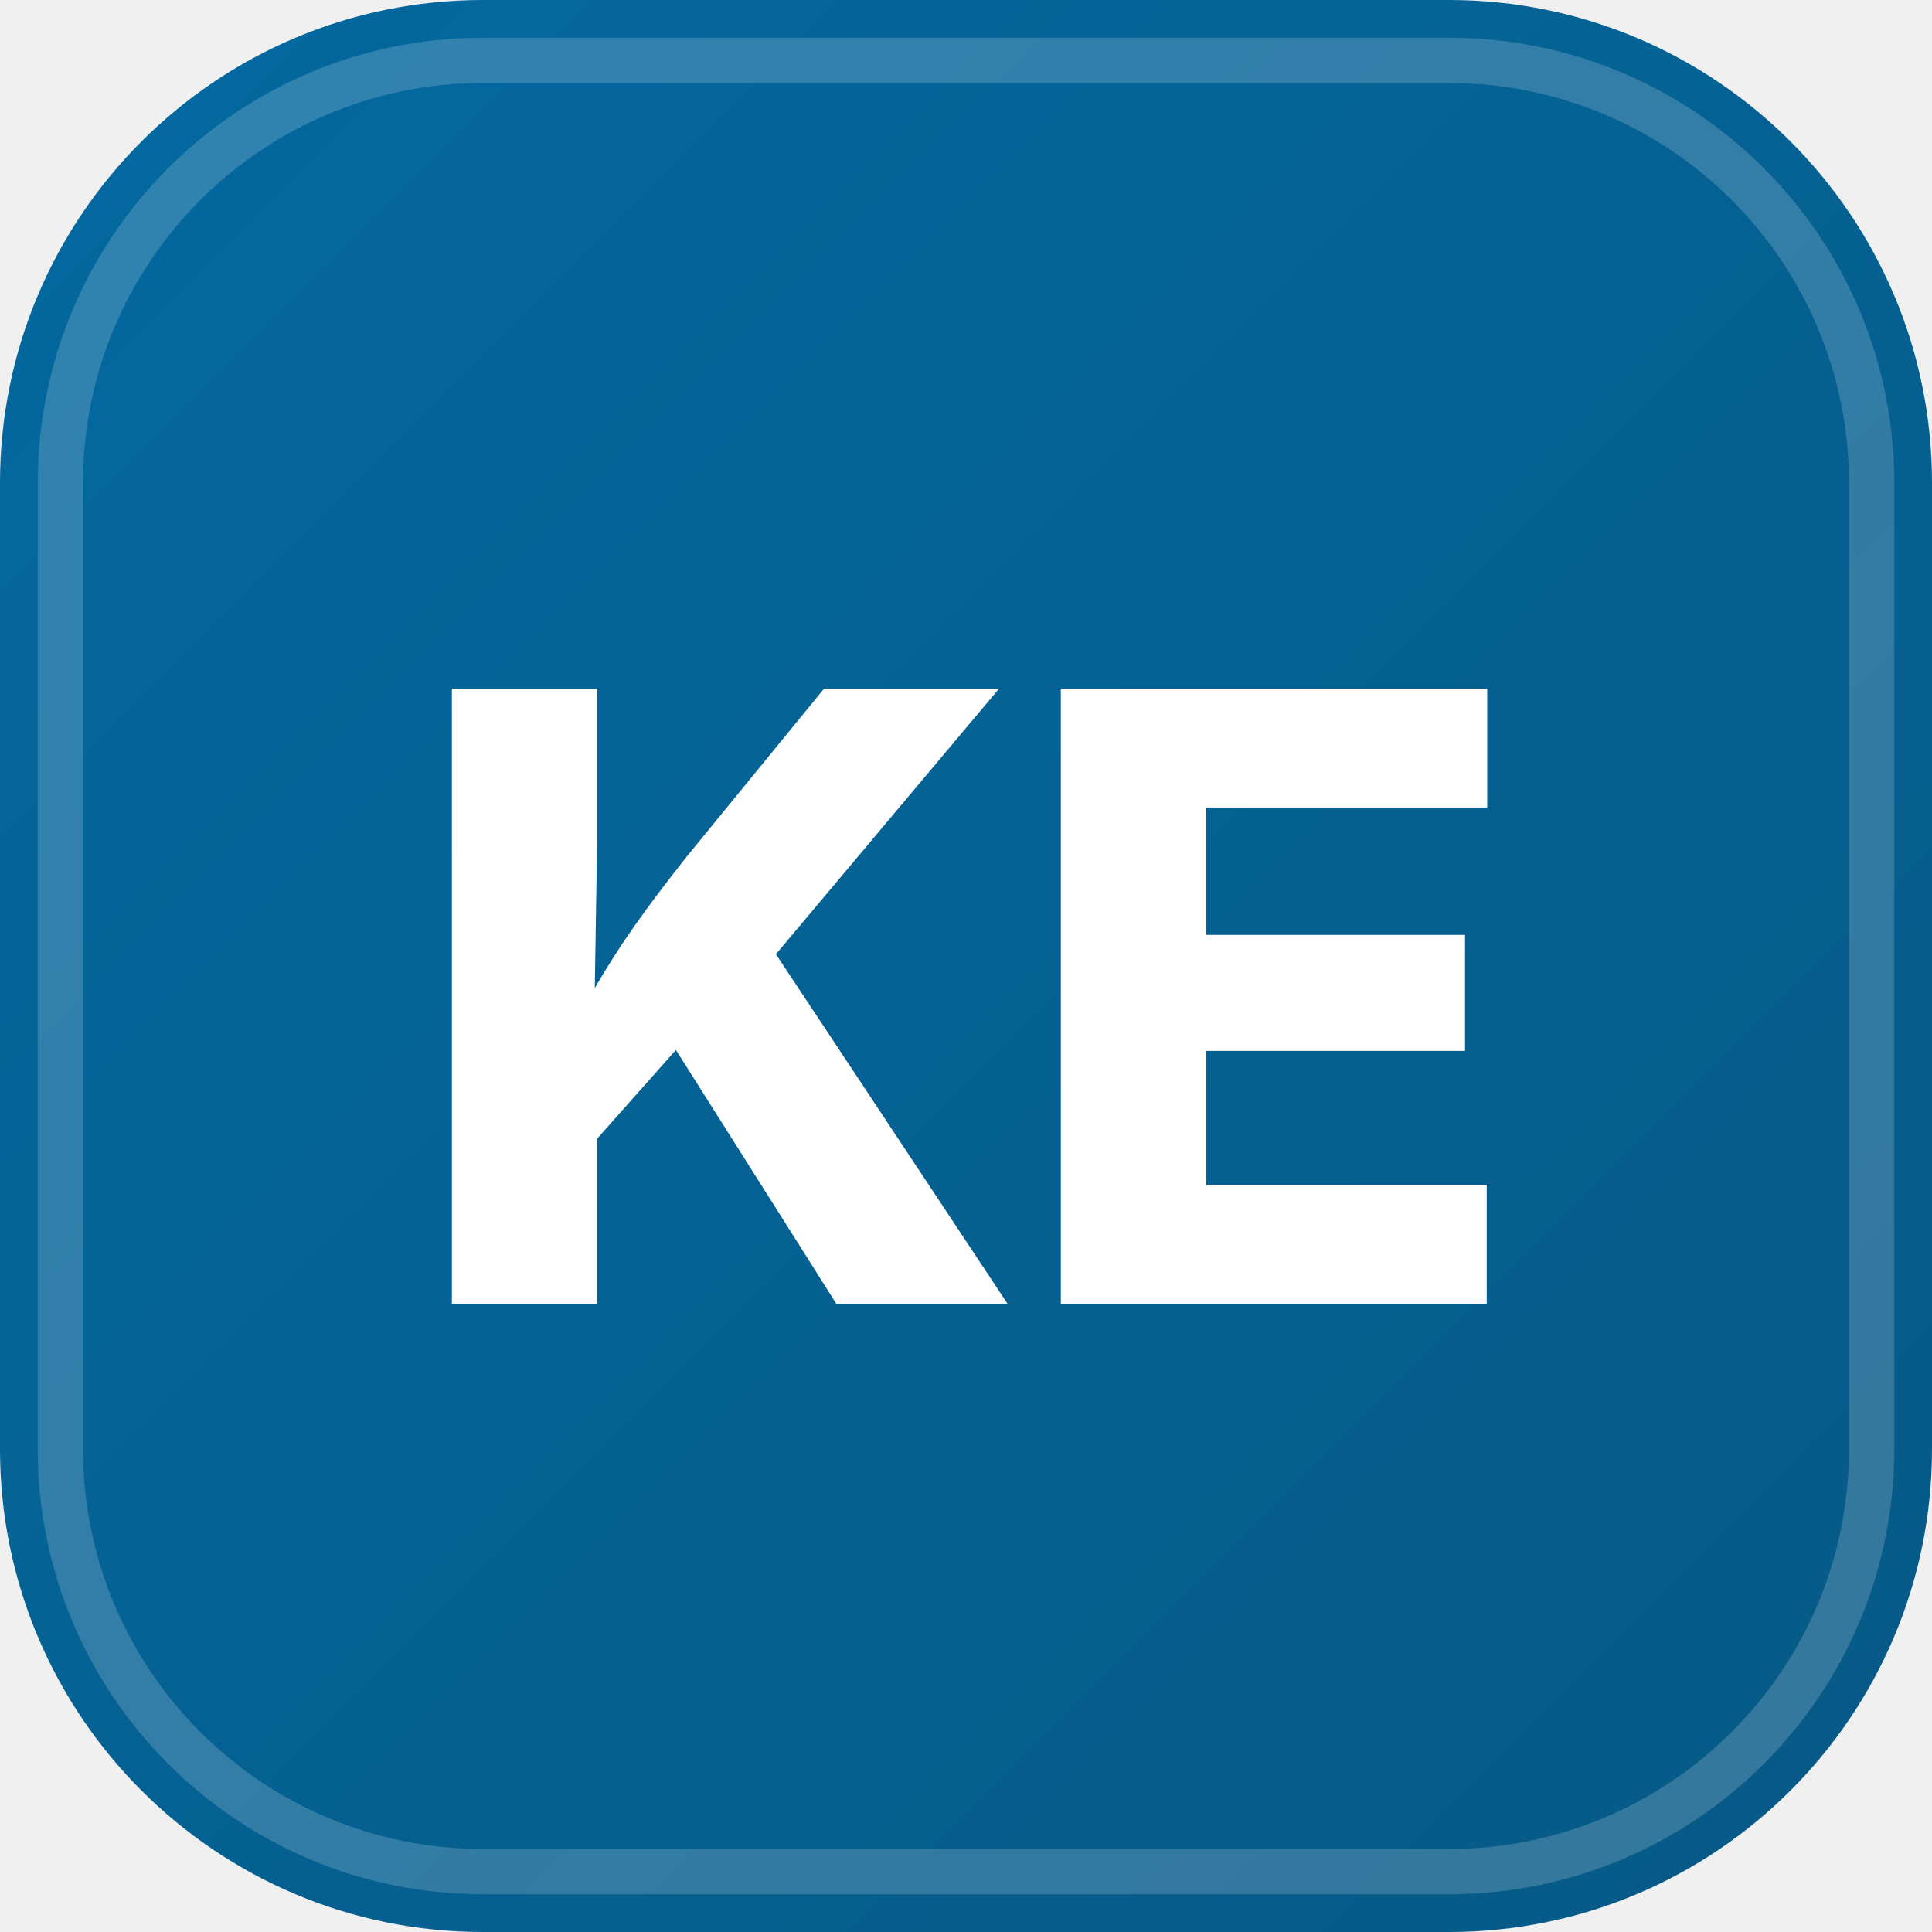
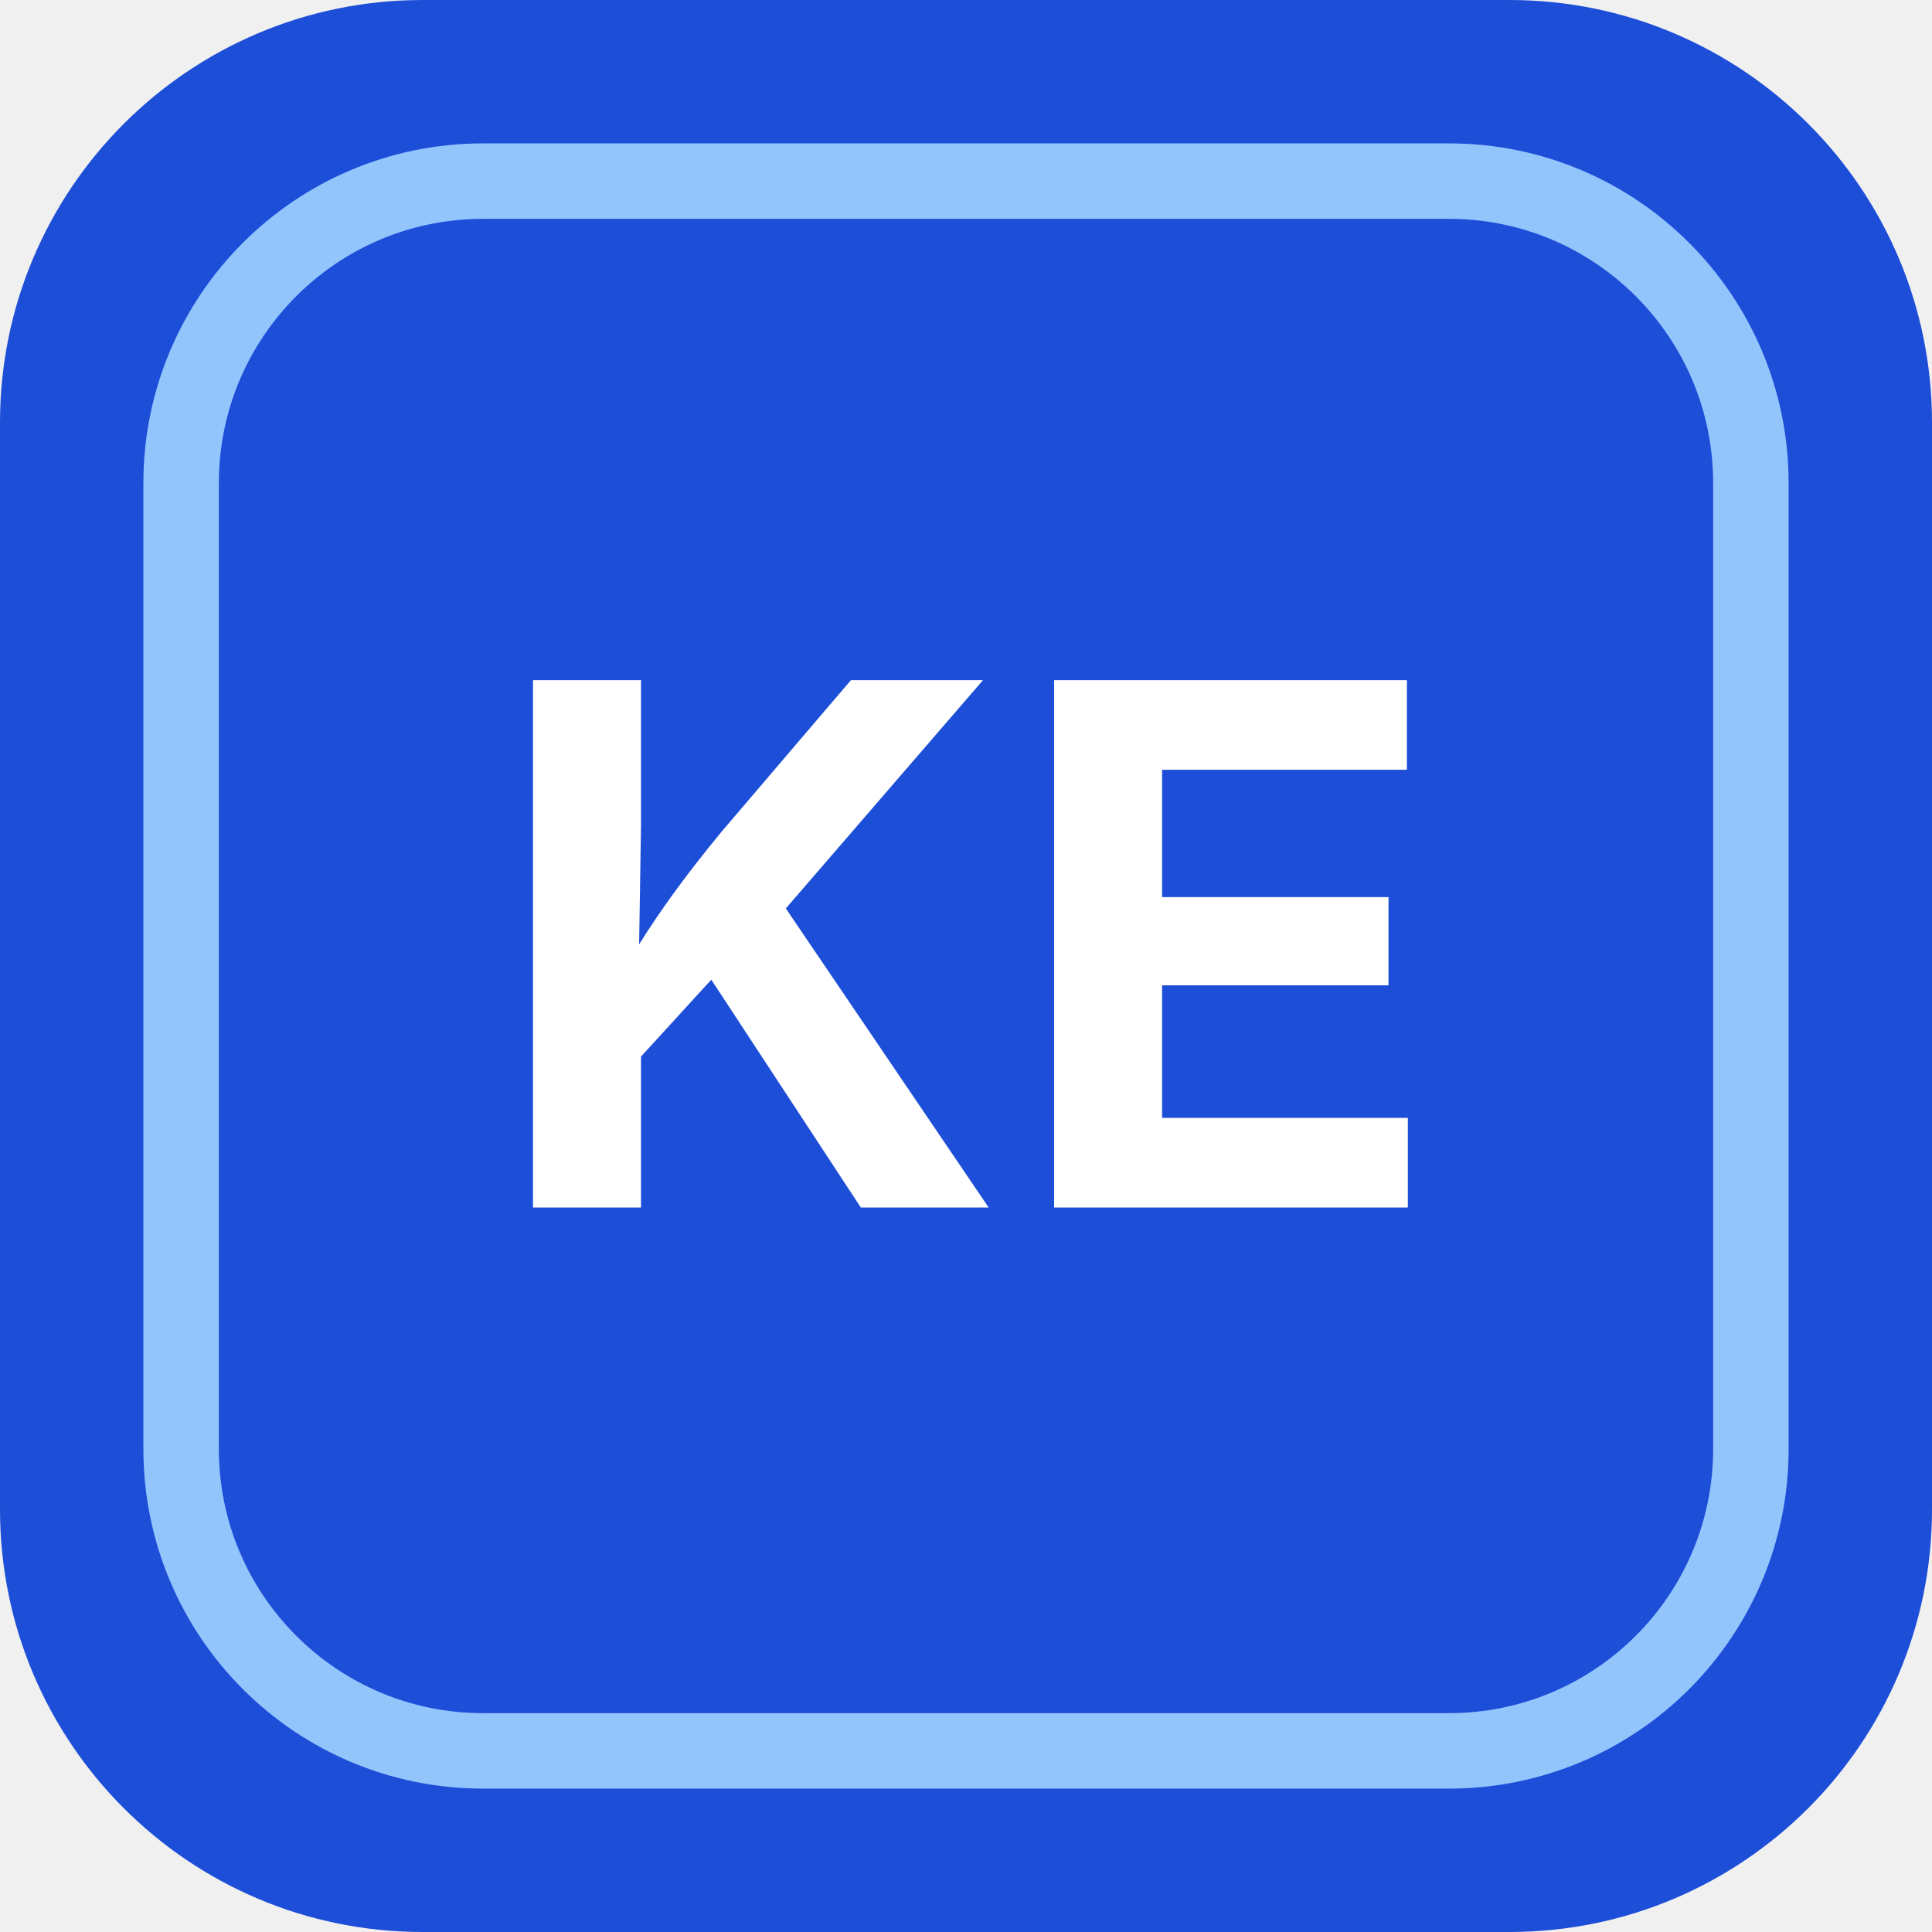
- <svg xmlns="http://www.w3.org/2000/svg" viewBox="0 0 64 64">
-   <defs>
-     <linearGradient id="g" x1="0" y1="0" x2="1" y2="1">
-       <stop offset="0%" stop-color="#0369A1" />
-       <stop offset="100%" stop-color="#075985" />
-     </linearGradient>
-   </defs>
-   <rect width="64" height="64" rx="16" fill="url(#g)" />
-   <rect x="2" y="2" width="60" height="60" rx="14" fill="none" stroke="rgba(255,255,255,0.18)" stroke-width="1.5" />
-   <text x="32" y="33" text-anchor="middle" dominant-baseline="central" font-family="Inter,system-ui,-apple-system,sans-serif" font-weight="800" font-size="28" letter-spacing="-0.5" fill="#FFFFFF">KE</text>
+ <svg xmlns="http://www.w3.org/2000/svg" viewBox="0 0 64 64" width="64" height="64" role="img" aria-label="Logo">
+   <rect width="64" height="64" rx="14" fill="#1D4ED8" />
+   <rect x="6" y="6" width="52" height="52" rx="10" fill="none" stroke="#93C5FD" stroke-width="2.5" />
+   <text x="32" y="40" text-anchor="middle" font-family="system-ui, -apple-system, sans-serif" font-size="24" font-weight="700" fill="#FFFFFF">KE</text>
</svg>
